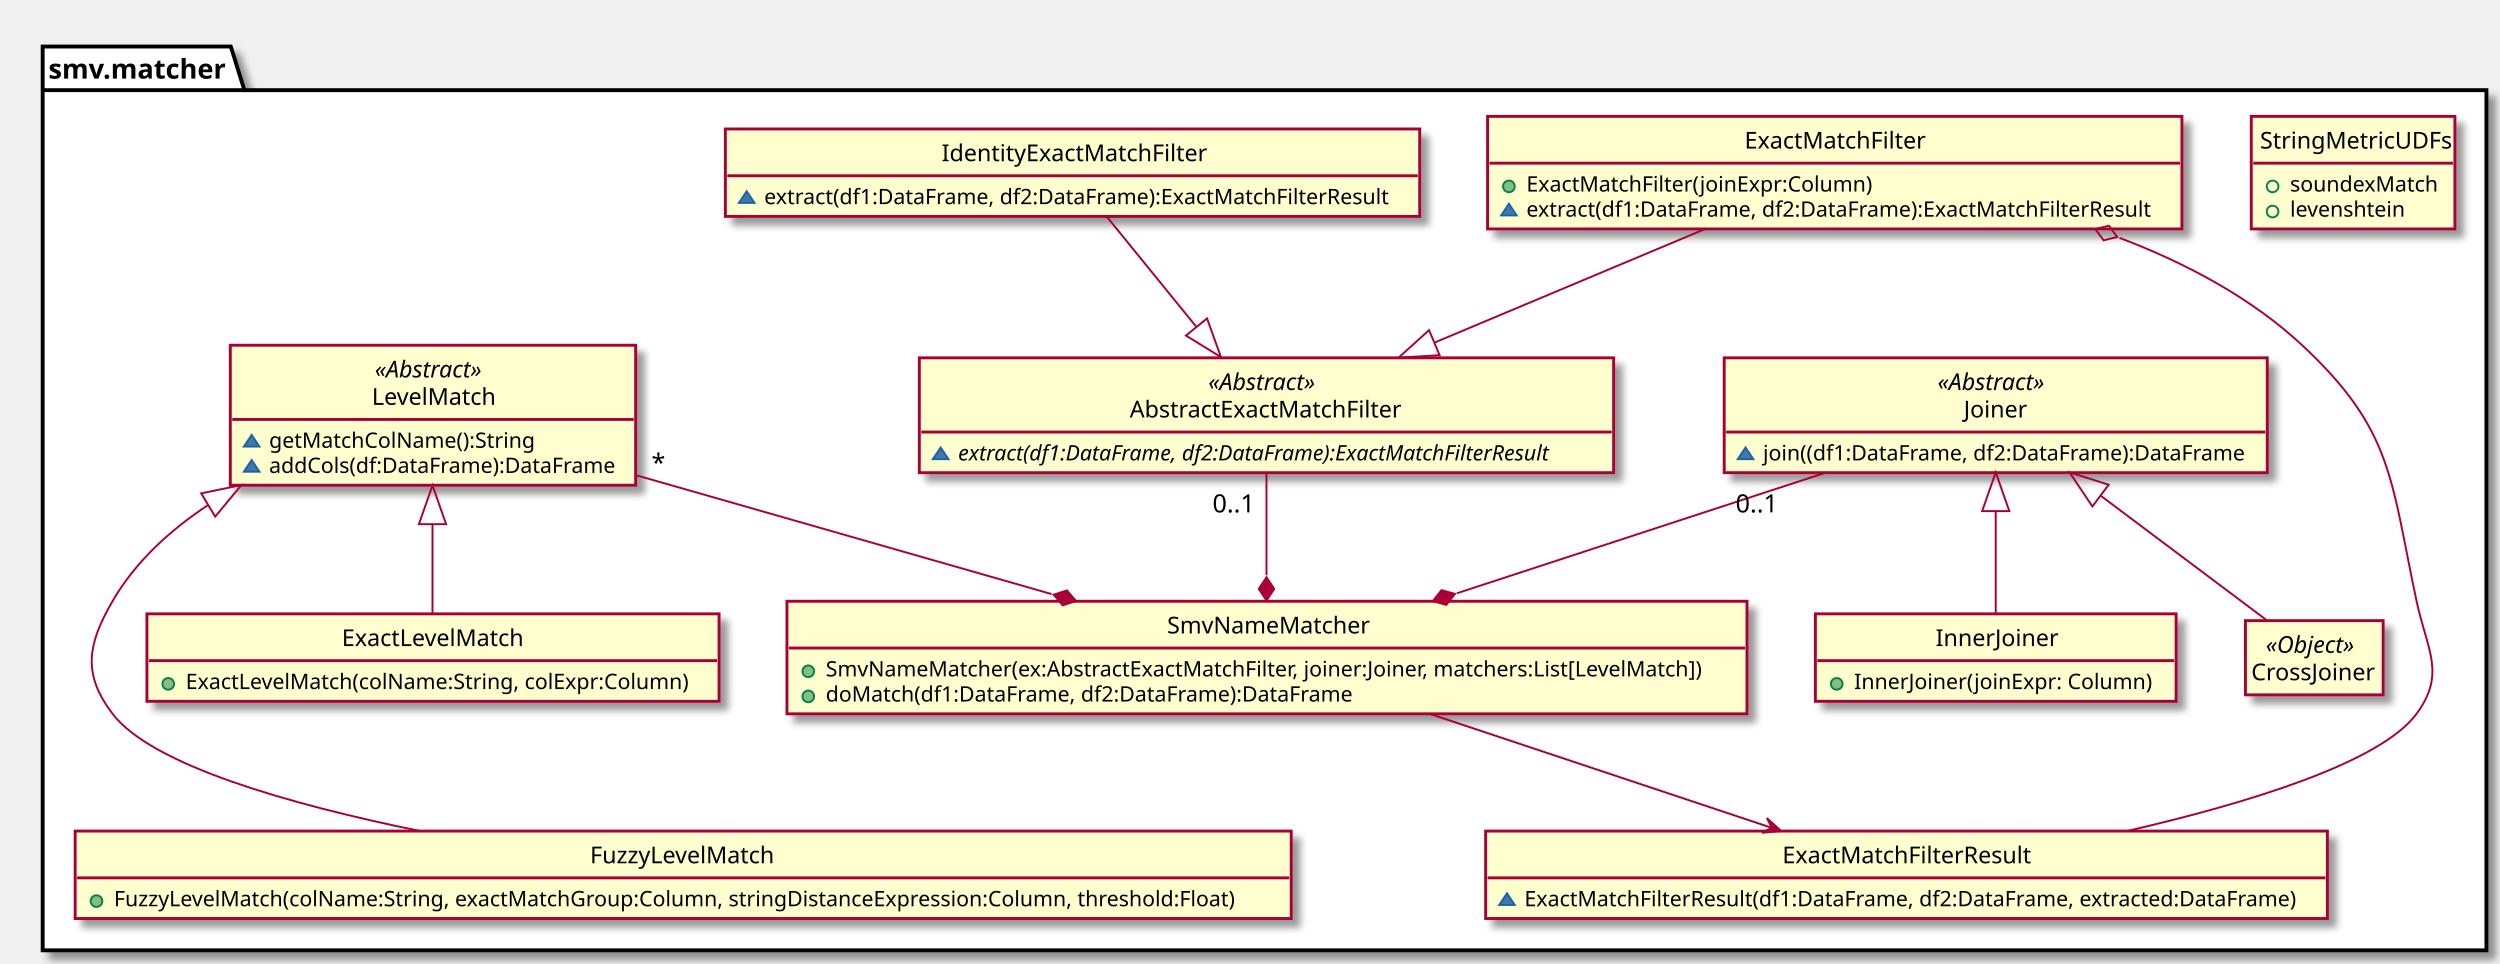
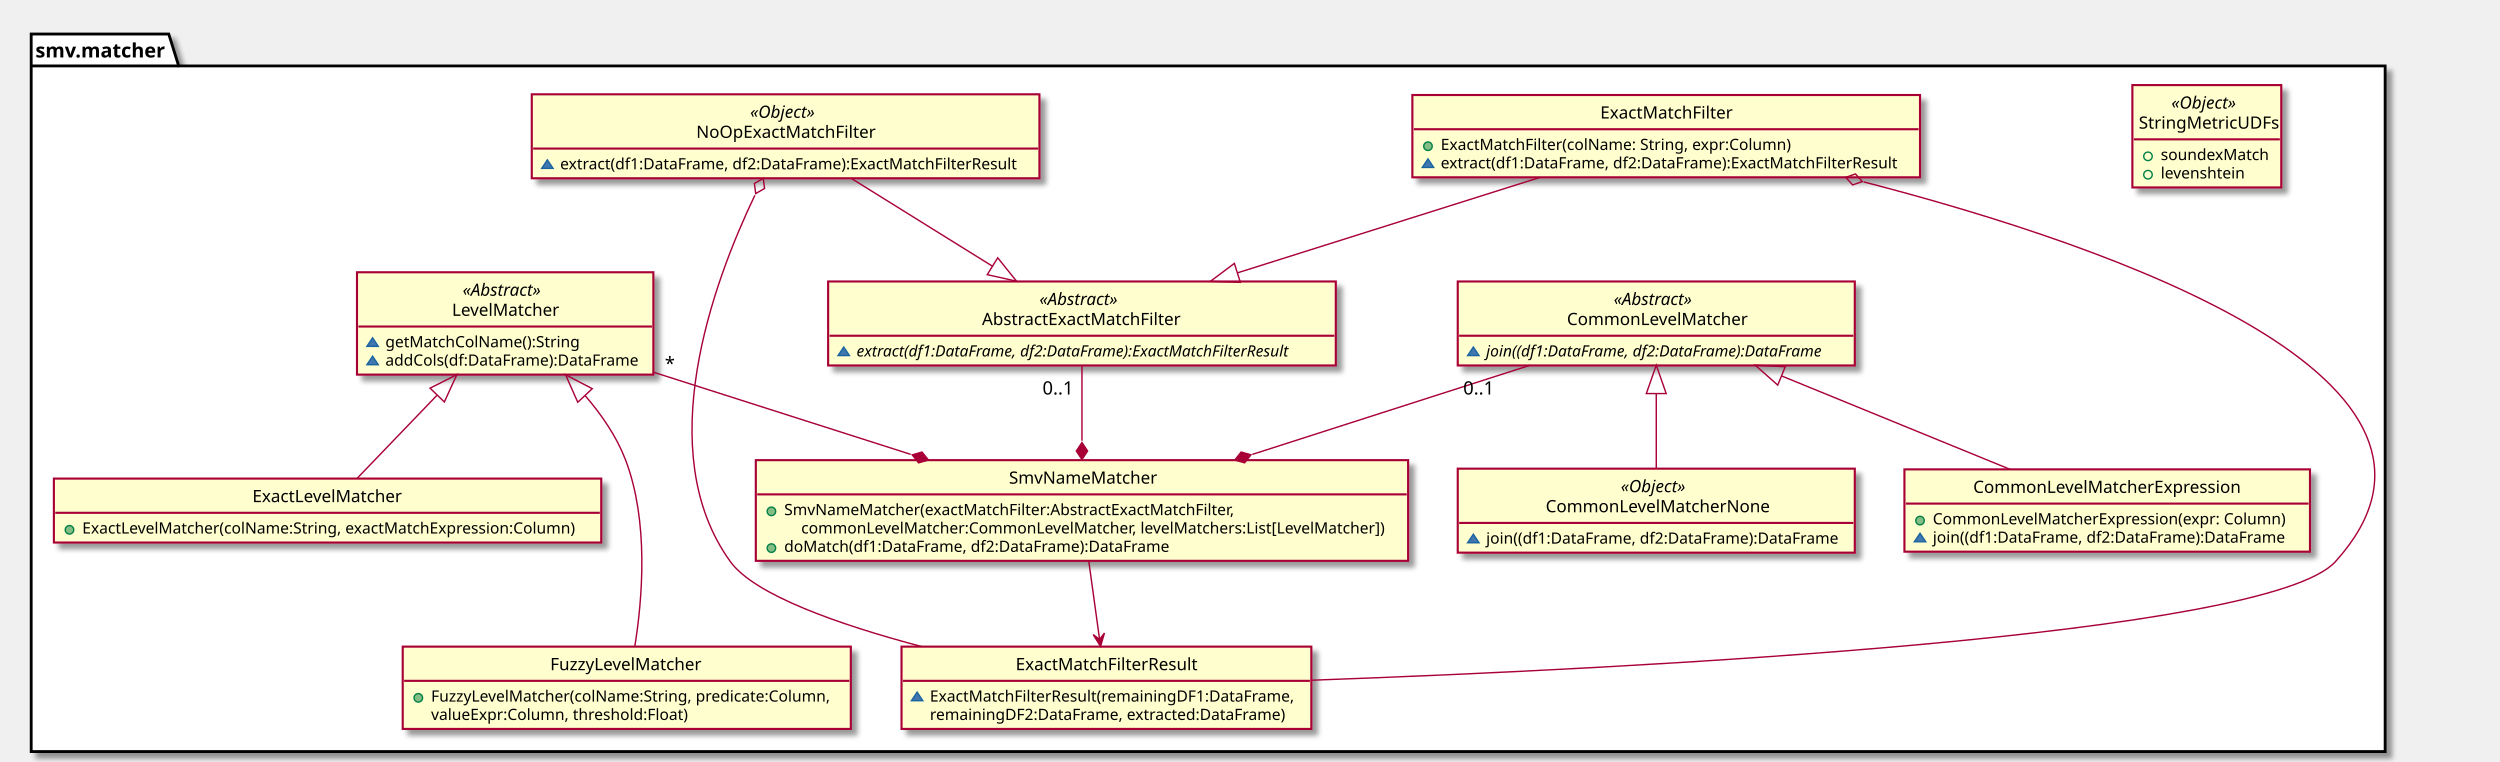
- <svg xmlns="http://www.w3.org/2000/svg" height="497px" style="width:1289px;height:497px;" version="1.1" viewBox="0 0 1289 497" width="1289px">
+ <svg xmlns="http://www.w3.org/2000/svg" height="537px" style="width:1763px;height:537px;" version="1.1" viewBox="0 0 1763 537" width="1763px">
  <defs>
    <filter height="300%" id="f1" width="300%" x="-1" y="-1">
      <feGaussianBlur result="blurOut" stdDeviation="2.0" />
      <feColorMatrix in="blurOut" result="blurOut2" type="matrix" values="0 0 0 0 0 0 0 0 0 0 0 0 0 0 0 0 0 0 .4 0" />
      <feOffset dx="4.0" dy="4.0" in="blurOut2" result="blurOut3" />
      <feBlend in="SourceGraphic" in2="blurOut3" mode="normal" />
    </filter>
  </defs>
  <g>
-     <polygon fill="#FFFFFF" filter="url(#f1)" points="22,24,119,24,126,46.488,1282,46.488,1282,490,22,490,22,24" style="stroke: #000000; stroke-width: 2.0;" />
+     <polygon fill="#FFFFFF" filter="url(#f1)" points="22,24,119,24,126,46.488,1682,46.488,1682,530,22,530,22,24" style="stroke: #000000; stroke-width: 2.0;" />
    <line style="stroke: #000000; stroke-width: 2.0;" x1="22" x2="126" y1="46.488" y2="46.488" />
    <text fill="#000000" font-family="sans-serif" font-size="14" font-weight="bold" lengthAdjust="spacingAndGlyphs" textLength="91" x="25" y="40.535">smv.matcher</text>
-     <rect fill="#FEFECE" filter="url(#f1)" height="58.043" style="stroke: #A80036; stroke-width: 1.5;" width="105" x="1160.75" y="60" />
-     <text fill="#000000" font-family="sans-serif" font-size="12" lengthAdjust="spacingAndGlyphs" textLength="96" x="1165.25" y="76.602">StringMetricUDFs</text>
-     <line style="stroke: #A80036; stroke-width: 1.5;" x1="1161.75" x2="1264.75" y1="84.133" y2="84.133" />
-     <ellipse cx="1171.75" cy="96.11" fill="none" rx="3" ry="3" style="stroke: #038048; stroke-width: 1.0;" />
-     <text fill="#000000" font-family="sans-serif" font-size="11" lengthAdjust="spacingAndGlyphs" textLength="79" x="1180.75" y="98.768">soundexMatch</text>
-     <ellipse cx="1171.75" cy="109.065" fill="none" rx="3" ry="3" style="stroke: #038048; stroke-width: 1.0;" />
-     <text fill="#000000" font-family="sans-serif" font-size="11" lengthAdjust="spacingAndGlyphs" textLength="61" x="1180.75" y="111.723">levenshtein</text>
-     <rect fill="#FEFECE" filter="url(#f1)" height="58.043" style="stroke: #A80036; stroke-width: 1.5;" width="495" x="405.75" y="310" />
-     <text fill="#000000" font-family="sans-serif" font-size="12" lengthAdjust="spacingAndGlyphs" textLength="103" x="601.75" y="326.602">SmvNameMatcher</text>
-     <line style="stroke: #A80036; stroke-width: 1.5;" x1="406.75" x2="899.75" y1="334.133" y2="334.133" />
-     <ellipse cx="416.75" cy="346.11" fill="#84BE84" rx="3" ry="3" style="stroke: #038048; stroke-width: 1.0;" />
-     <text fill="#000000" font-family="sans-serif" font-size="11" lengthAdjust="spacingAndGlyphs" textLength="469" x="425.75" y="348.768">SmvNameMatcher(ex:AbstractExactMatchFilter, joiner:Joiner, matchers:List[LevelMatch])</text>
-     <ellipse cx="416.75" cy="359.065" fill="#84BE84" rx="3" ry="3" style="stroke: #038048; stroke-width: 1.0;" />
-     <text fill="#000000" font-family="sans-serif" font-size="11" lengthAdjust="spacingAndGlyphs" textLength="276" x="425.75" y="361.723">doMatch(df1:DataFrame, df2:DataFrame):DataFrame</text>
-     <rect fill="#FEFECE" filter="url(#f1)" height="45.088" style="stroke: #A80036; stroke-width: 1.5;" width="434" x="766" y="428.5" />
-     <text fill="#000000" font-family="sans-serif" font-size="12" lengthAdjust="spacingAndGlyphs" textLength="128" x="919" y="445.102">ExactMatchFilterResult</text>
-     <line style="stroke: #A80036; stroke-width: 1.5;" x1="767" x2="1199" y1="452.633" y2="452.633" />
-     <polygon fill="#4177AF" points="777,460.61,773,466.61,781,466.61" style="stroke: #1963A0; stroke-width: 1.0;" />
-     <text fill="#000000" font-family="sans-serif" font-size="11" lengthAdjust="spacingAndGlyphs" textLength="408" x="786" y="467.268">ExactMatchFilterResult(df1:DataFrame, df2:DataFrame, extracted:DataFrame)</text>
-     <rect fill="#FEFECE" filter="url(#f1)" height="59.221" style="stroke: #A80036; stroke-width: 1.5;" width="358" x="474" y="184.5" />
-     <text fill="#000000" font-family="sans-serif" font-size="12" font-style="italic" lengthAdjust="spacingAndGlyphs" textLength="60" x="623" y="201.102">«Abstract»</text>
-     <text fill="#000000" font-family="sans-serif" font-size="12" lengthAdjust="spacingAndGlyphs" textLength="141" x="582.5" y="215.234">AbstractExactMatchFilter</text>
-     <line style="stroke: #A80036; stroke-width: 1.5;" x1="475" x2="831" y1="222.766" y2="222.766" />
-     <polygon fill="#4177AF" points="485,230.743,481,236.743,489,236.743" style="stroke: #1963A0; stroke-width: 1.0;" />
-     <text fill="#000000" font-family="sans-serif" font-size="11" font-style="italic" lengthAdjust="spacingAndGlyphs" textLength="332" x="494" y="237.4">extract(df1:DataFrame, df2:DataFrame):ExactMatchFilterResult</text>
-     <rect fill="#FEFECE" filter="url(#f1)" height="58.043" style="stroke: #A80036; stroke-width: 1.5;" width="358" x="767" y="60" />
-     <text fill="#000000" font-family="sans-serif" font-size="12" lengthAdjust="spacingAndGlyphs" textLength="93" x="899.5" y="76.602">ExactMatchFilter</text>
-     <line style="stroke: #A80036; stroke-width: 1.5;" x1="768" x2="1124" y1="84.133" y2="84.133" />
-     <ellipse cx="778" cy="96.11" fill="#84BE84" rx="3" ry="3" style="stroke: #038048; stroke-width: 1.0;" />
-     <text fill="#000000" font-family="sans-serif" font-size="11" lengthAdjust="spacingAndGlyphs" textLength="186" x="787" y="98.768">ExactMatchFilter(joinExpr:Column)</text>
-     <polygon fill="#4177AF" points="778,105.065,774,111.065,782,111.065" style="stroke: #1963A0; stroke-width: 1.0;" />
-     <text fill="#000000" font-family="sans-serif" font-size="11" lengthAdjust="spacingAndGlyphs" textLength="332" x="787" y="111.723">extract(df1:DataFrame, df2:DataFrame):ExactMatchFilterResult</text>
-     <rect fill="#FEFECE" filter="url(#f1)" height="45.088" style="stroke: #A80036; stroke-width: 1.5;" width="358" x="374" y="66.5" />
-     <text fill="#000000" font-family="sans-serif" font-size="12" lengthAdjust="spacingAndGlyphs" textLength="135" x="485.5" y="83.102">IdentityExactMatchFilter</text>
-     <line style="stroke: #A80036; stroke-width: 1.5;" x1="375" x2="731" y1="90.633" y2="90.633" />
-     <polygon fill="#4177AF" points="385,98.61,381,104.61,389,104.61" style="stroke: #1963A0; stroke-width: 1.0;" />
-     <text fill="#000000" font-family="sans-serif" font-size="11" lengthAdjust="spacingAndGlyphs" textLength="332" x="394" y="105.268">extract(df1:DataFrame, df2:DataFrame):ExactMatchFilterResult</text>
-     <rect fill="#FEFECE" filter="url(#f1)" height="59.221" style="stroke: #A80036; stroke-width: 1.5;" width="280" x="889" y="184.5" />
-     <text fill="#000000" font-family="sans-serif" font-size="12" font-style="italic" lengthAdjust="spacingAndGlyphs" textLength="60" x="999" y="201.102">«Abstract»</text>
-     <text fill="#000000" font-family="sans-serif" font-size="12" lengthAdjust="spacingAndGlyphs" textLength="33" x="1012.5" y="215.234">Joiner</text>
-     <line style="stroke: #A80036; stroke-width: 1.5;" x1="890" x2="1168" y1="222.766" y2="222.766" />
-     <polygon fill="#4177AF" points="900,230.743,896,236.743,904,236.743" style="stroke: #1963A0; stroke-width: 1.0;" />
-     <text fill="#000000" font-family="sans-serif" font-size="11" lengthAdjust="spacingAndGlyphs" textLength="254" x="909" y="237.4">join((df1:DataFrame, df2:DataFrame):DataFrame</text>
-     <rect fill="#FEFECE" filter="url(#f1)" height="45.088" style="stroke: #A80036; stroke-width: 1.5;" width="186" x="936" y="316.5" />
-     <text fill="#000000" font-family="sans-serif" font-size="12" lengthAdjust="spacingAndGlyphs" textLength="62" x="998" y="333.102">InnerJoiner</text>
-     <line style="stroke: #A80036; stroke-width: 1.5;" x1="937" x2="1121" y1="340.633" y2="340.633" />
-     <ellipse cx="947" cy="352.61" fill="#84BE84" rx="3" ry="3" style="stroke: #038048; stroke-width: 1.0;" />
-     <text fill="#000000" font-family="sans-serif" font-size="11" lengthAdjust="spacingAndGlyphs" textLength="160" x="956" y="355.268">InnerJoiner(joinExpr: Column)</text>
-     <rect fill="#FEFECE" filter="url(#f1)" height="38.266" style="stroke: #A80036; stroke-width: 1.5;" width="71" x="1157.75" y="320" />
-     <text fill="#000000" font-family="sans-serif" font-size="12" font-style="italic" lengthAdjust="spacingAndGlyphs" textLength="50" x="1168.25" y="336.602">«Object»</text>
-     <text fill="#000000" font-family="sans-serif" font-size="12" lengthAdjust="spacingAndGlyphs" textLength="65" x="1160.75" y="350.734">CrossJoiner</text>
-     <rect fill="#FEFECE" filter="url(#f1)" height="72.176" style="stroke: #A80036; stroke-width: 1.5;" width="209" x="118.75" y="178" />
-     <text fill="#000000" font-family="sans-serif" font-size="12" font-style="italic" lengthAdjust="spacingAndGlyphs" textLength="60" x="193.25" y="194.602">«Abstract»</text>
-     <text fill="#000000" font-family="sans-serif" font-size="12" lengthAdjust="spacingAndGlyphs" textLength="63" x="191.75" y="208.734">LevelMatch</text>
-     <line style="stroke: #A80036; stroke-width: 1.5;" x1="119.75" x2="326.75" y1="216.266" y2="216.266" />
-     <polygon fill="#4177AF" points="129.75,224.243,125.75,230.243,133.75,230.243" style="stroke: #1963A0; stroke-width: 1.0;" />
-     <text fill="#000000" font-family="sans-serif" font-size="11" lengthAdjust="spacingAndGlyphs" textLength="140" x="138.75" y="230.9">getMatchColName():String</text>
-     <polygon fill="#4177AF" points="129.75,237.198,125.75,243.198,133.75,243.198" style="stroke: #1963A0; stroke-width: 1.0;" />
-     <text fill="#000000" font-family="sans-serif" font-size="11" lengthAdjust="spacingAndGlyphs" textLength="183" x="138.75" y="243.856">addCols(df:DataFrame):DataFrame</text>
-     <rect fill="#FEFECE" filter="url(#f1)" height="45.088" style="stroke: #A80036; stroke-width: 1.5;" width="295" x="75.75" y="316.5" />
-     <text fill="#000000" font-family="sans-serif" font-size="12" lengthAdjust="spacingAndGlyphs" textLength="94" x="176.25" y="333.102">ExactLevelMatch</text>
-     <line style="stroke: #A80036; stroke-width: 1.5;" x1="76.75" x2="369.75" y1="340.633" y2="340.633" />
-     <ellipse cx="86.75" cy="352.61" fill="#84BE84" rx="3" ry="3" style="stroke: #038048; stroke-width: 1.0;" />
-     <text fill="#000000" font-family="sans-serif" font-size="11" lengthAdjust="spacingAndGlyphs" textLength="269" x="95.75" y="355.268">ExactLevelMatch(colName:String, colExpr:Column)</text>
-     <rect fill="#FEFECE" filter="url(#f1)" height="45.088" style="stroke: #A80036; stroke-width: 1.5;" width="627" x="38.75" y="428.5" />
-     <text fill="#000000" font-family="sans-serif" font-size="12" lengthAdjust="spacingAndGlyphs" textLength="96" x="304.25" y="445.102">FuzzyLevelMatch</text>
-     <line style="stroke: #A80036; stroke-width: 1.5;" x1="39.75" x2="664.75" y1="452.633" y2="452.633" />
-     <ellipse cx="49.75" cy="464.61" fill="#84BE84" rx="3" ry="3" style="stroke: #038048; stroke-width: 1.0;" />
-     <text fill="#000000" font-family="sans-serif" font-size="11" lengthAdjust="spacingAndGlyphs" textLength="601" x="58.75" y="467.268">FuzzyLevelMatch(colName:String, exactMatchGroup:Column, stringDistanceExpression:Column, threshold:Float)</text>
-     <path d="M653,243.528 C653,259.285 653,279.142 653,296.579 " fill="none" style="stroke: #A80036; stroke-width: 1.0;" />
-     <polygon fill="#A80036" points="653,309.627,657,303.627,653,297.627,649,303.627,653,309.627" style="stroke: #A80036; stroke-width: 1.0;" />
-     <text fill="#000000" font-family="sans-serif" font-size="13" lengthAdjust="spacingAndGlyphs" textLength="24" x="625.156" y="264.206">0..1</text>
-     <path d="M941.793,243.528 C884.779,262.179 810.207,286.573 751.122,305.902 " fill="none" style="stroke: #A80036; stroke-width: 1.0;" />
-     <polygon fill="#A80036" points="738.761,309.945,745.707,311.881,750.166,306.213,743.22,304.277,738.761,309.945" style="stroke: #A80036; stroke-width: 1.0;" />
-     <text fill="#000000" font-family="sans-serif" font-size="13" lengthAdjust="spacingAndGlyphs" textLength="24" x="894.873" y="264.206">0..1</text>
-     <path d="M327.365,244.853 C392.402,263.457 476.004,287.371 542.213,306.31 " fill="none" style="stroke: #A80036; stroke-width: 1.0;" />
-     <polygon fill="#A80036" points="554.788,309.907,550.12,304.411,543.251,306.606,547.919,312.102,554.788,309.907" style="stroke: #A80036; stroke-width: 1.0;" />
-     <text fill="#000000" font-family="sans-serif" font-size="13" lengthAdjust="spacingAndGlyphs" textLength="6" x="335.901" y="243.208">*</text>
-     <path d="M223,270.503 C223,286.723 223,303.505 223,316.278 " fill="none" style="stroke: #A80036; stroke-width: 1.0;" />
-     <polygon fill="none" points="216,270.247,223,250.247,230,270.247,216,270.247" style="stroke: #A80036; stroke-width: 1.0;" />
-     <path d="M107.22,260.444 C87.537,273.448 69.703,289.757 58,310 C45.098,332.317 42.412,347.469 58,368 C78.107,394.483 149.157,414.707 216.369,428.445 " fill="none" style="stroke: #A80036; stroke-width: 1.0;" />
-     <polygon fill="none" points="103.739,254.369,124.488,250.068,110.95,266.369,103.739,254.369" style="stroke: #A80036; stroke-width: 1.0;" />
-     <path d="M1029,263.729 C1029,281.888 1029,301.601 1029,316.152 " fill="none" style="stroke: #A80036; stroke-width: 1.0;" />
-     <polygon fill="none" points="1022,263.528,1029,243.528,1036,263.528,1022,263.528" style="stroke: #A80036; stroke-width: 1.0;" />
-     <path d="M1083.36,255.768 C1112.32,277.488 1146.49,303.115 1168.89,319.917 " fill="none" style="stroke: #A80036; stroke-width: 1.0;" />
-     <polygon fill="none" points="1078.84,261.128,1067.04,243.528,1087.24,249.928,1078.84,261.128" style="stroke: #A80036; stroke-width: 1.0;" />
-     <path d="M570.648,111.707 C583.375,127.361 601.003,149.044 616.685,168.333 " fill="none" style="stroke: #A80036; stroke-width: 1.0;" />
-     <polygon fill="none" points="622.336,164.186,629.521,184.121,611.473,173.018,622.336,164.186" style="stroke: #A80036; stroke-width: 1.0;" />
-     <path d="M879.147,118.065 C837.767,135.436 784.206,157.92 739.598,176.647 " fill="none" style="stroke: #A80036; stroke-width: 1.0;" />
-     <polygon fill="none" points="742.24,183.129,721.089,184.417,736.821,170.221,742.24,183.129" style="stroke: #A80036; stroke-width: 1.0;" />
-     <path d="M1092.83,122.635 C1126.75,135.536 1160.59,153.385 1187,178 C1234.01,221.816 1232.59,247.154 1246,310 C1251.38,335.211 1261.28,347.236 1246,368 C1227.44,393.234 1159,414.115 1096.6,428.49 " fill="none" style="stroke: #A80036; stroke-width: 1.0;" />
-     <polygon fill="none" points="1080.34,118.103,1084.618,123.908,1091.622,122.192,1087.344,116.387,1080.34,118.103" style="stroke: #A80036; stroke-width: 1.0;" />
-     <path d="M737.127,368.042 C791.699,386.233 861.952,409.651 913.379,426.793 " fill="none" style="stroke: #A80036; stroke-width: 1.0;" />
-     <polygon fill="#A80036" points="918.296,428.432,911.023,421.791,913.553,426.851,908.493,429.38,918.296,428.432" style="stroke: #A80036; stroke-width: 1.0;" />
+     <rect fill="#FEFECE" filter="url(#f1)" height="72.176" style="stroke: #A80036; stroke-width: 1.5;" width="105" x="1503.75" y="60" />
+     <text fill="#000000" font-family="sans-serif" font-size="12" font-style="italic" lengthAdjust="spacingAndGlyphs" textLength="50" x="1531.25" y="76.602">«Object»</text>
+     <text fill="#000000" font-family="sans-serif" font-size="12" lengthAdjust="spacingAndGlyphs" textLength="96" x="1508.25" y="90.734">StringMetricUDFs</text>
+     <line style="stroke: #A80036; stroke-width: 1.5;" x1="1504.75" x2="1607.75" y1="98.266" y2="98.266" />
+     <ellipse cx="1514.75" cy="110.243" fill="none" rx="3" ry="3" style="stroke: #038048; stroke-width: 1.0;" />
+     <text fill="#000000" font-family="sans-serif" font-size="11" lengthAdjust="spacingAndGlyphs" textLength="79" x="1523.75" y="112.9">soundexMatch</text>
+     <ellipse cx="1514.75" cy="123.198" fill="none" rx="3" ry="3" style="stroke: #038048; stroke-width: 1.0;" />
+     <text fill="#000000" font-family="sans-serif" font-size="11" lengthAdjust="spacingAndGlyphs" textLength="61" x="1523.75" y="125.856">levenshtein</text>
+     <rect fill="#FEFECE" filter="url(#f1)" height="70.998" style="stroke: #A80036; stroke-width: 1.5;" width="460" x="533" y="324.5" />
+     <text fill="#000000" font-family="sans-serif" font-size="12" lengthAdjust="spacingAndGlyphs" textLength="103" x="711.5" y="341.102">SmvNameMatcher</text>
+     <line style="stroke: #A80036; stroke-width: 1.5;" x1="534" x2="992" y1="348.633" y2="348.633" />
+     <ellipse cx="544" cy="360.61" fill="#84BE84" rx="3" ry="3" style="stroke: #038048; stroke-width: 1.0;" />
+     <text fill="#000000" font-family="sans-serif" font-size="11" lengthAdjust="spacingAndGlyphs" textLength="327" x="553" y="363.268">SmvNameMatcher(exactMatchFilter:AbstractExactMatchFilter,</text>
+     <text fill="#000000" font-family="sans-serif" font-size="11" lengthAdjust="spacingAndGlyphs" textLength="422" x="565" y="376.223">commonLevelMatcher:CommonLevelMatcher, levelMatchers:List[LevelMatcher])</text>
+     <ellipse cx="544" cy="386.521" fill="#84BE84" rx="3" ry="3" style="stroke: #038048; stroke-width: 1.0;" />
+     <text fill="#000000" font-family="sans-serif" font-size="11" lengthAdjust="spacingAndGlyphs" textLength="276" x="553" y="389.178">doMatch(df1:DataFrame, df2:DataFrame):DataFrame</text>
+     <rect fill="#FEFECE" filter="url(#f1)" height="58.043" style="stroke: #A80036; stroke-width: 1.5;" width="289" x="635.75" y="456" />
+     <text fill="#000000" font-family="sans-serif" font-size="12" lengthAdjust="spacingAndGlyphs" textLength="128" x="716.25" y="472.602">ExactMatchFilterResult</text>
+     <line style="stroke: #A80036; stroke-width: 1.5;" x1="636.75" x2="923.75" y1="480.133" y2="480.133" />
+     <polygon fill="#4177AF" points="646.75,488.11,642.75,494.11,650.75,494.11" style="stroke: #1963A0; stroke-width: 1.0;" />
+     <text fill="#000000" font-family="sans-serif" font-size="11" lengthAdjust="spacingAndGlyphs" textLength="263" x="655.75" y="494.768">ExactMatchFilterResult(remainingDF1:DataFrame,</text>
+     <text fill="#000000" font-family="sans-serif" font-size="11" lengthAdjust="spacingAndGlyphs" textLength="256" x="655.75" y="507.723">remainingDF2:DataFrame, extracted:DataFrame)</text>
+     <rect fill="#FEFECE" filter="url(#f1)" height="59.221" style="stroke: #A80036; stroke-width: 1.5;" width="358" x="584" y="198.5" />
+     <text fill="#000000" font-family="sans-serif" font-size="12" font-style="italic" lengthAdjust="spacingAndGlyphs" textLength="60" x="733" y="215.102">«Abstract»</text>
+     <text fill="#000000" font-family="sans-serif" font-size="12" lengthAdjust="spacingAndGlyphs" textLength="141" x="692.5" y="229.234">AbstractExactMatchFilter</text>
+     <line style="stroke: #A80036; stroke-width: 1.5;" x1="585" x2="941" y1="236.766" y2="236.766" />
+     <polygon fill="#4177AF" points="595,244.743,591,250.743,599,250.743" style="stroke: #1963A0; stroke-width: 1.0;" />
+     <text fill="#000000" font-family="sans-serif" font-size="11" font-style="italic" lengthAdjust="spacingAndGlyphs" textLength="332" x="604" y="251.4">extract(df1:DataFrame, df2:DataFrame):ExactMatchFilterResult</text>
+     <rect fill="#FEFECE" filter="url(#f1)" height="58.043" style="stroke: #A80036; stroke-width: 1.5;" width="358" x="996" y="67" />
+     <text fill="#000000" font-family="sans-serif" font-size="12" lengthAdjust="spacingAndGlyphs" textLength="93" x="1128.5" y="83.602">ExactMatchFilter</text>
+     <line style="stroke: #A80036; stroke-width: 1.5;" x1="997" x2="1353" y1="91.133" y2="91.133" />
+     <ellipse cx="1007" cy="103.11" fill="#84BE84" rx="3" ry="3" style="stroke: #038048; stroke-width: 1.0;" />
+     <text fill="#000000" font-family="sans-serif" font-size="11" lengthAdjust="spacingAndGlyphs" textLength="256" x="1016" y="105.768">ExactMatchFilter(colName: String, expr:Column)</text>
+     <polygon fill="#4177AF" points="1007,112.065,1003,118.065,1011,118.065" style="stroke: #1963A0; stroke-width: 1.0;" />
+     <text fill="#000000" font-family="sans-serif" font-size="11" lengthAdjust="spacingAndGlyphs" textLength="332" x="1016" y="118.723">extract(df1:DataFrame, df2:DataFrame):ExactMatchFilterResult</text>
+     <rect fill="#FEFECE" filter="url(#f1)" height="59.221" style="stroke: #A80036; stroke-width: 1.5;" width="358" x="375" y="66.5" />
+     <text fill="#000000" font-family="sans-serif" font-size="12" font-style="italic" lengthAdjust="spacingAndGlyphs" textLength="50" x="529" y="83.102">«Object»</text>
+     <text fill="#000000" font-family="sans-serif" font-size="12" lengthAdjust="spacingAndGlyphs" textLength="126" x="491" y="97.234">NoOpExactMatchFilter</text>
+     <line style="stroke: #A80036; stroke-width: 1.5;" x1="376" x2="732" y1="104.766" y2="104.766" />
+     <polygon fill="#4177AF" points="386,112.743,382,118.743,390,118.743" style="stroke: #1963A0; stroke-width: 1.0;" />
+     <text fill="#000000" font-family="sans-serif" font-size="11" lengthAdjust="spacingAndGlyphs" textLength="332" x="395" y="119.4">extract(df1:DataFrame, df2:DataFrame):ExactMatchFilterResult</text>
+     <rect fill="#FEFECE" filter="url(#f1)" height="59.221" style="stroke: #A80036; stroke-width: 1.5;" width="280" x="1028" y="198.5" />
+     <text fill="#000000" font-family="sans-serif" font-size="12" font-style="italic" lengthAdjust="spacingAndGlyphs" textLength="60" x="1138" y="215.102">«Abstract»</text>
+     <text fill="#000000" font-family="sans-serif" font-size="12" lengthAdjust="spacingAndGlyphs" textLength="126" x="1105" y="229.234">CommonLevelMatcher</text>
+     <line style="stroke: #A80036; stroke-width: 1.5;" x1="1029" x2="1307" y1="236.766" y2="236.766" />
+     <polygon fill="#4177AF" points="1039,244.743,1035,250.743,1043,250.743" style="stroke: #1963A0; stroke-width: 1.0;" />
+     <text fill="#000000" font-family="sans-serif" font-size="11" font-style="italic" lengthAdjust="spacingAndGlyphs" textLength="254" x="1048" y="251.4">join((df1:DataFrame, df2:DataFrame):DataFrame</text>
+     <rect fill="#FEFECE" filter="url(#f1)" height="58.043" style="stroke: #A80036; stroke-width: 1.5;" width="286" x="1343" y="331" />
+     <text fill="#000000" font-family="sans-serif" font-size="12" lengthAdjust="spacingAndGlyphs" textLength="189" x="1391.5" y="347.602">CommonLevelMatcherExpression</text>
+     <line style="stroke: #A80036; stroke-width: 1.5;" x1="1344" x2="1628" y1="355.133" y2="355.133" />
+     <ellipse cx="1354" cy="367.11" fill="#84BE84" rx="3" ry="3" style="stroke: #038048; stroke-width: 1.0;" />
+     <text fill="#000000" font-family="sans-serif" font-size="11" lengthAdjust="spacingAndGlyphs" textLength="260" x="1363" y="369.768">CommonLevelMatcherExpression(expr: Column)</text>
+     <polygon fill="#4177AF" points="1354,376.065,1350,382.065,1358,382.065" style="stroke: #1963A0; stroke-width: 1.0;" />
+     <text fill="#000000" font-family="sans-serif" font-size="11" lengthAdjust="spacingAndGlyphs" textLength="254" x="1363" y="382.723">join((df1:DataFrame, df2:DataFrame):DataFrame</text>
+     <rect fill="#FEFECE" filter="url(#f1)" height="59.221" style="stroke: #A80036; stroke-width: 1.5;" width="280" x="1028" y="330.5" />
+     <text fill="#000000" font-family="sans-serif" font-size="12" font-style="italic" lengthAdjust="spacingAndGlyphs" textLength="50" x="1143" y="347.102">«Object»</text>
+     <text fill="#000000" font-family="sans-serif" font-size="12" lengthAdjust="spacingAndGlyphs" textLength="156" x="1090" y="361.234">CommonLevelMatcherNone</text>
+     <line style="stroke: #A80036; stroke-width: 1.5;" x1="1029" x2="1307" y1="368.766" y2="368.766" />
+     <polygon fill="#4177AF" points="1039,376.743,1035,382.743,1043,382.743" style="stroke: #1963A0; stroke-width: 1.0;" />
+     <text fill="#000000" font-family="sans-serif" font-size="11" lengthAdjust="spacingAndGlyphs" textLength="254" x="1048" y="383.4">join((df1:DataFrame, df2:DataFrame):DataFrame</text>
+     <rect fill="#FEFECE" filter="url(#f1)" height="72.176" style="stroke: #A80036; stroke-width: 1.5;" width="209" x="251.75" y="192" />
+     <text fill="#000000" font-family="sans-serif" font-size="12" font-style="italic" lengthAdjust="spacingAndGlyphs" textLength="60" x="326.25" y="208.602">«Abstract»</text>
+     <text fill="#000000" font-family="sans-serif" font-size="12" lengthAdjust="spacingAndGlyphs" textLength="75" x="318.75" y="222.734">LevelMatcher</text>
+     <line style="stroke: #A80036; stroke-width: 1.5;" x1="252.75" x2="459.75" y1="230.266" y2="230.266" />
+     <polygon fill="#4177AF" points="262.75,238.243,258.75,244.243,266.75,244.243" style="stroke: #1963A0; stroke-width: 1.0;" />
+     <text fill="#000000" font-family="sans-serif" font-size="11" lengthAdjust="spacingAndGlyphs" textLength="140" x="271.75" y="244.9">getMatchColName():String</text>
+     <polygon fill="#4177AF" points="262.75,251.198,258.75,257.198,266.75,257.198" style="stroke: #1963A0; stroke-width: 1.0;" />
+     <text fill="#000000" font-family="sans-serif" font-size="11" lengthAdjust="spacingAndGlyphs" textLength="183" x="271.75" y="257.856">addCols(df:DataFrame):DataFrame</text>
+     <rect fill="#FEFECE" filter="url(#f1)" height="45.088" style="stroke: #A80036; stroke-width: 1.5;" width="386" x="38" y="337.5" />
+     <text fill="#000000" font-family="sans-serif" font-size="12" lengthAdjust="spacingAndGlyphs" textLength="106" x="178" y="354.102">ExactLevelMatcher</text>
+     <line style="stroke: #A80036; stroke-width: 1.5;" x1="39" x2="423" y1="361.633" y2="361.633" />
+     <ellipse cx="49" cy="373.61" fill="#84BE84" rx="3" ry="3" style="stroke: #038048; stroke-width: 1.0;" />
+     <text fill="#000000" font-family="sans-serif" font-size="11" lengthAdjust="spacingAndGlyphs" textLength="360" x="58" y="376.268">ExactLevelMatcher(colName:String, exactMatchExpression:Column)</text>
+     <rect fill="#FEFECE" filter="url(#f1)" height="58.043" style="stroke: #A80036; stroke-width: 1.5;" width="316" x="284" y="456" />
+     <text fill="#000000" font-family="sans-serif" font-size="12" lengthAdjust="spacingAndGlyphs" textLength="108" x="388" y="472.602">FuzzyLevelMatcher</text>
+     <line style="stroke: #A80036; stroke-width: 1.5;" x1="285" x2="599" y1="480.133" y2="480.133" />
+     <ellipse cx="295" cy="492.11" fill="#84BE84" rx="3" ry="3" style="stroke: #038048; stroke-width: 1.0;" />
+     <text fill="#000000" font-family="sans-serif" font-size="11" lengthAdjust="spacingAndGlyphs" textLength="290" x="304" y="494.768">FuzzyLevelMatcher(colName:String, predicate:Column,</text>
+     <text fill="#000000" font-family="sans-serif" font-size="11" lengthAdjust="spacingAndGlyphs" textLength="189" x="304" y="507.723">valueExpr:Column, threshold:Float)</text>
+     <path d="M763,257.529 C763,273.134 763,292.885 763,310.806 " fill="none" style="stroke: #A80036; stroke-width: 1.0;" />
+     <polygon fill="#A80036" points="763,324.054,767,318.054,763,312.054,759,318.054,763,324.054" style="stroke: #A80036; stroke-width: 1.0;" />
+     <text fill="#000000" font-family="sans-serif" font-size="13" lengthAdjust="spacingAndGlyphs" textLength="24" x="735.156" y="278.207">0..1</text>
+     <path d="M1079.12,257.529 C1021.6,275.993 945.995,300.261 883.147,320.434 " fill="none" style="stroke: #A80036; stroke-width: 1.0;" />
+     <polygon fill="#A80036" points="870.757,324.411,877.692,326.386,882.183,320.744,875.248,318.769,870.757,324.411" style="stroke: #A80036; stroke-width: 1.0;" />
+     <text fill="#000000" font-family="sans-serif" font-size="13" lengthAdjust="spacingAndGlyphs" textLength="24" x="1031.834" y="278.207">0..1</text>
+     <path d="M460.284,262.309 C515.798,280.041 584.355,301.939 642.18,320.409 " fill="none" style="stroke: #A80036; stroke-width: 1.0;" />
+     <polygon fill="#A80036" points="654.726,324.416,650.228,318.78,643.295,320.765,647.793,326.401,654.726,324.416" style="stroke: #A80036; stroke-width: 1.0;" />
+     <text fill="#000000" font-family="sans-serif" font-size="13" lengthAdjust="spacingAndGlyphs" textLength="6" x="468.813" y="260.939">*</text>
+     <path d="M308.155,278.759 C288.705,298.987 267.248,321.302 251.91,337.254 " fill="none" style="stroke: #A80036; stroke-width: 1.0;" />
+     <polygon fill="none" points="303.265,273.745,322.173,264.18,313.357,283.448,303.265,273.745" style="stroke: #A80036; stroke-width: 1.0;" />
+     <path d="M412.663,279.017 C424.19,292.372 434.704,307.674 441,324 C457.792,367.542 452.975,422.841 447.679,455.714 " fill="none" style="stroke: #A80036; stroke-width: 1.0;" />
+     <polygon fill="none" points="407.429,283.669,398.858,264.29,417.643,274.095,407.429,283.669" style="stroke: #A80036; stroke-width: 1.0;" />
+     <path d="M1256.64,265.234 C1307.5,286.03 1370.41,311.746 1417.47,330.984 " fill="none" style="stroke: #A80036; stroke-width: 1.0;" />
+     <polygon fill="none" points="1253.65,271.577,1237.79,257.529,1258.95,258.618,1253.65,271.577" style="stroke: #A80036; stroke-width: 1.0;" />
+     <path d="M1168,277.795 C1168,295.409 1168,314.719 1168,330.088 " fill="none" style="stroke: #A80036; stroke-width: 1.0;" />
+     <polygon fill="none" points="1161,277.529,1168,257.529,1175,277.529,1161,277.529" style="stroke: #A80036; stroke-width: 1.0;" />
+     <path d="M599.866,125.529 C629.167,143.754 667.56,167.635 699.739,187.651 " fill="none" style="stroke: #A80036; stroke-width: 1.0;" />
+     <polygon fill="none" points="703.595,181.806,716.88,198.313,696.2,193.694,703.595,181.806" style="stroke: #A80036; stroke-width: 1.0;" />
+     <path d="M1086.11,125.048 C1023.56,144.783 939.451,171.324 872.725,192.378 " fill="none" style="stroke: #A80036; stroke-width: 1.0;" />
+     <polygon fill="none" points="874.69,199.098,853.51,198.441,870.477,185.747,874.69,199.098" style="stroke: #A80036; stroke-width: 1.0;" />
+     <path d="M1314.25,128.262 C1491.66,174.181 1762.27,268.434 1647,396 C1599.58,448.478 1158.82,471.245 924.667,479.704 " fill="none" style="stroke: #A80036; stroke-width: 1.0;" />
+     <polygon fill="none" points="1301.65,125.04,1306.469,130.405,1313.274,128.02,1308.455,122.655,1301.65,125.04" style="stroke: #A80036; stroke-width: 1.0;" />
+     <path d="M532.343,137.699 C502.686,199.647 459.115,318.556 515,396 C532.056,419.636 591.559,440.483 649.869,455.947 " fill="none" style="stroke: #A80036; stroke-width: 1.0;" />
+     <polygon fill="none" points="538.237,125.739,531.997,129.353,532.932,136.503,539.173,132.889,538.237,125.739" style="stroke: #A80036; stroke-width: 1.0;" />
+     <path d="M767.781,395.59 C770.166,412.847 773.038,433.626 775.398,450.703 " fill="none" style="stroke: #A80036; stroke-width: 1.0;" />
+     <polygon fill="#A80036" points="776.113,455.875,778.843,446.412,775.428,450.922,770.918,447.508,776.113,455.875" style="stroke: #A80036; stroke-width: 1.0;" />
  </g>
</svg>
